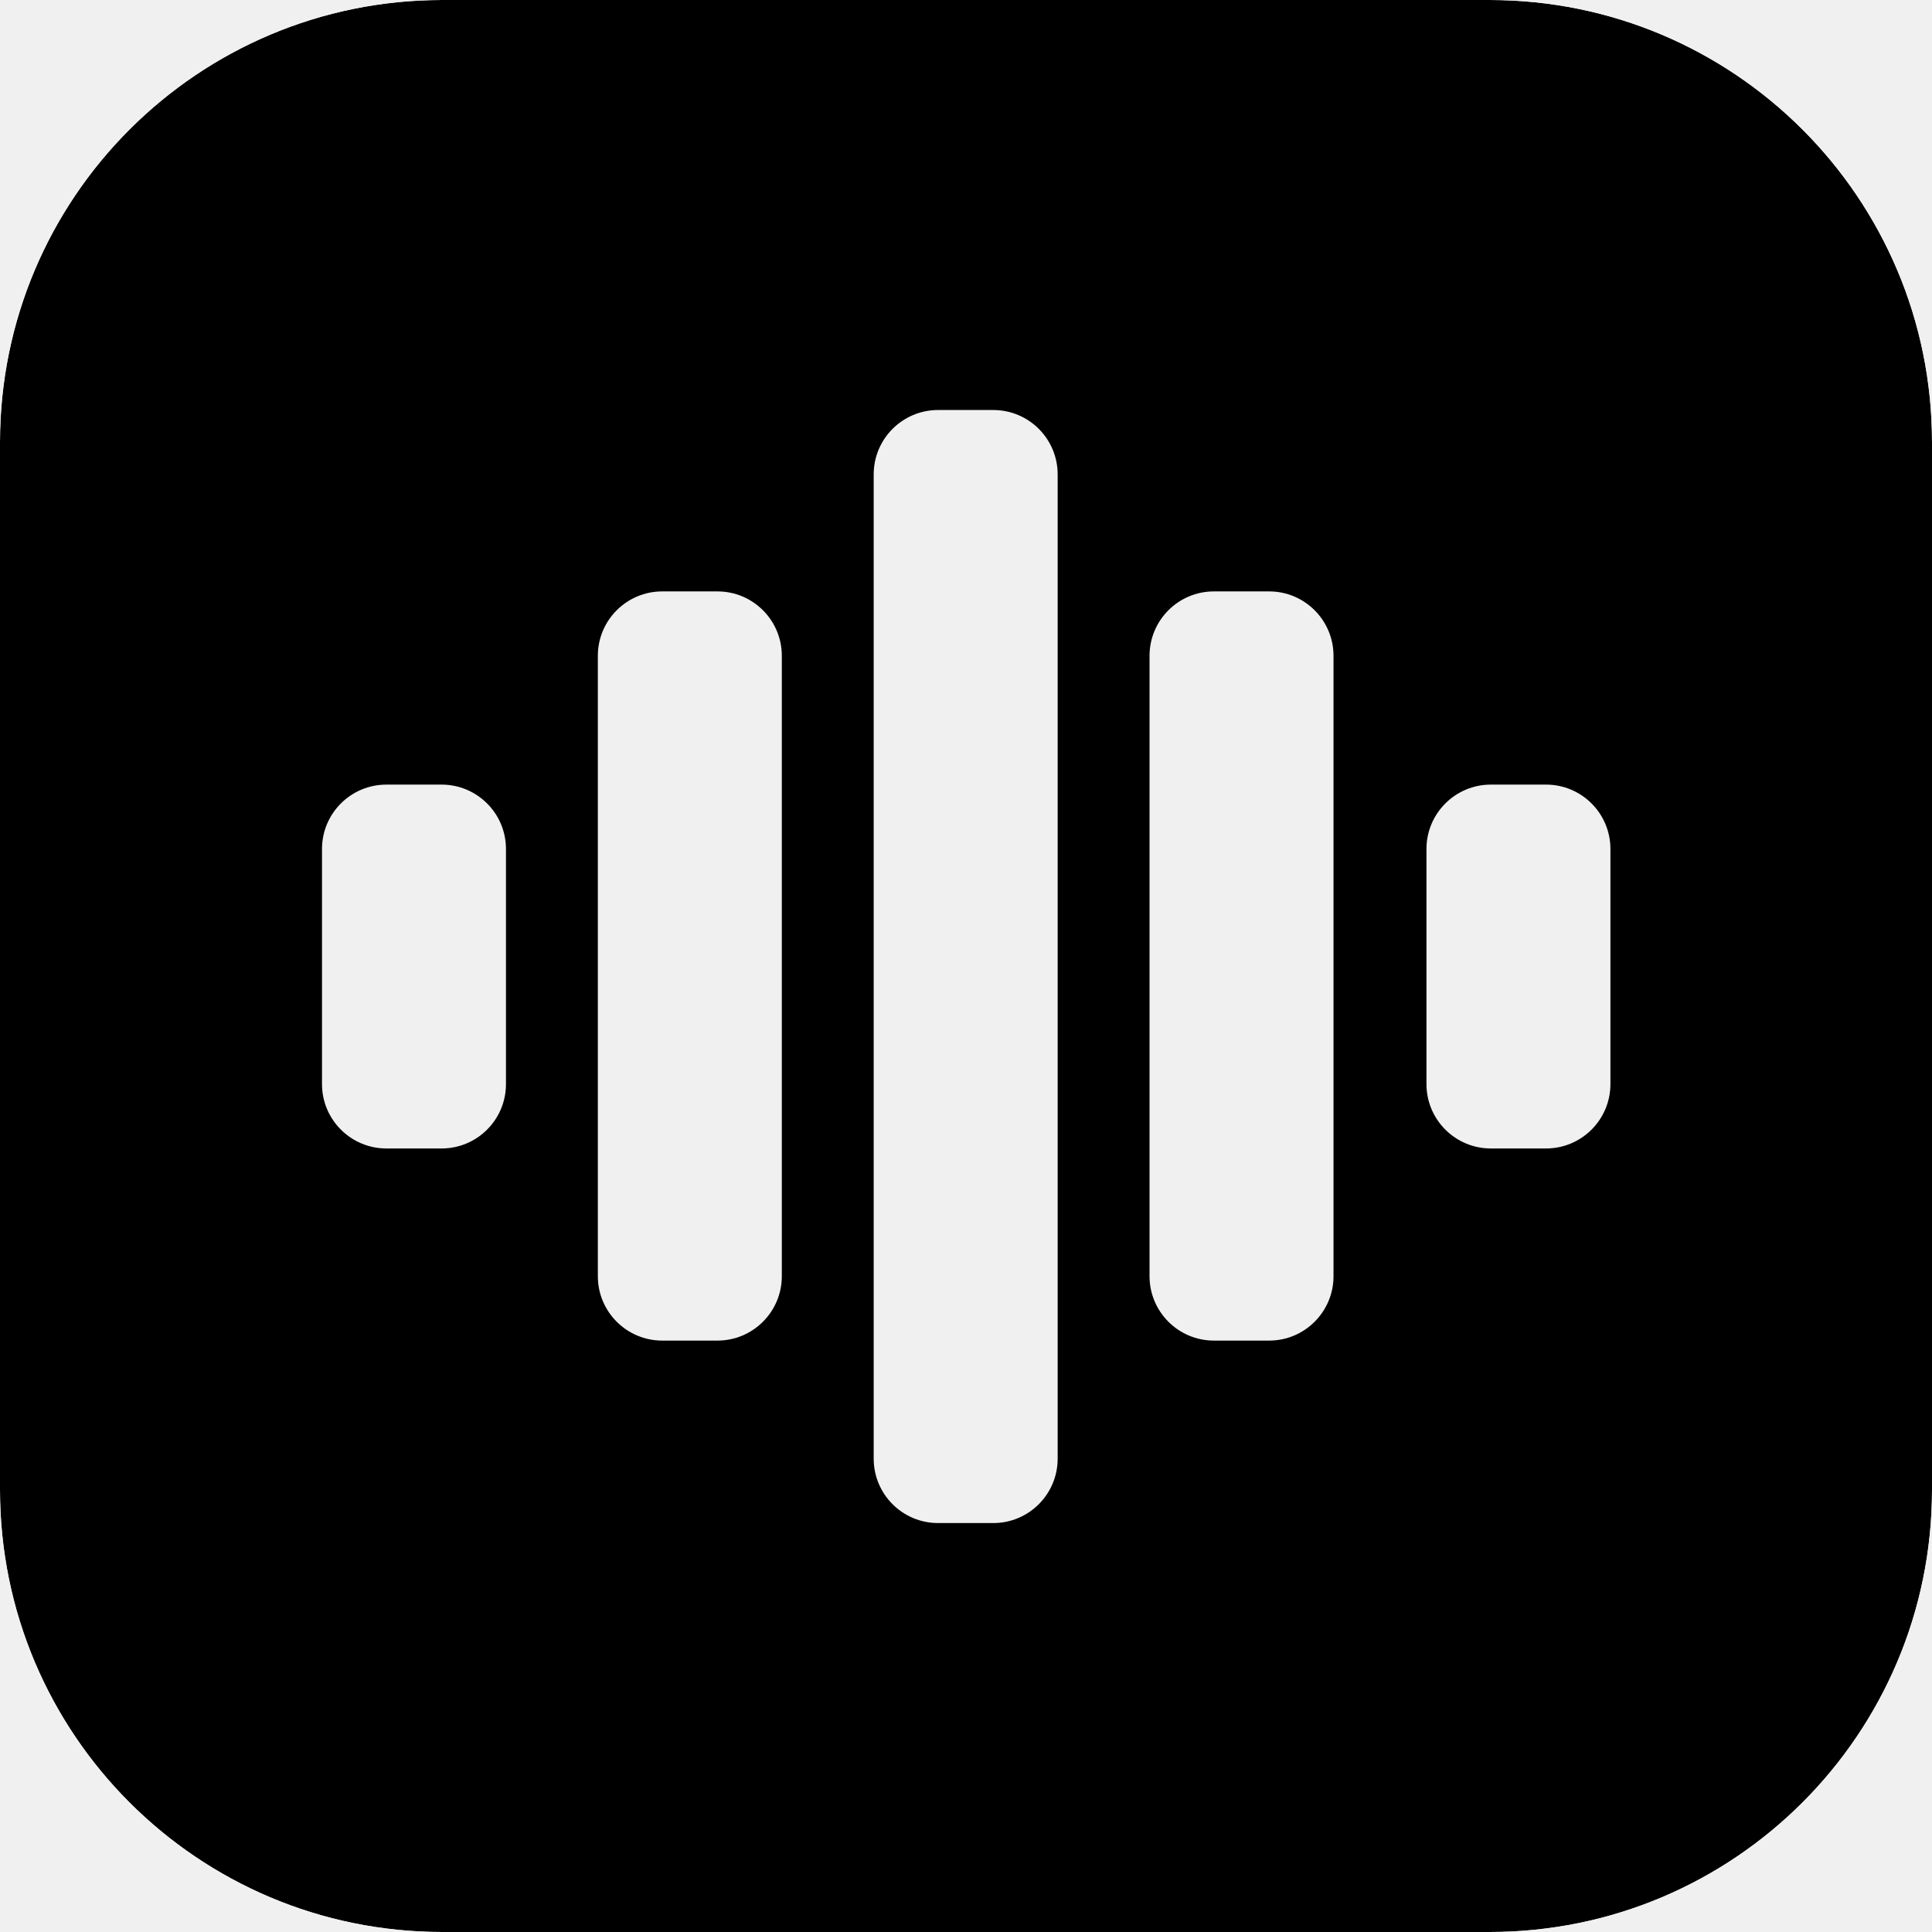
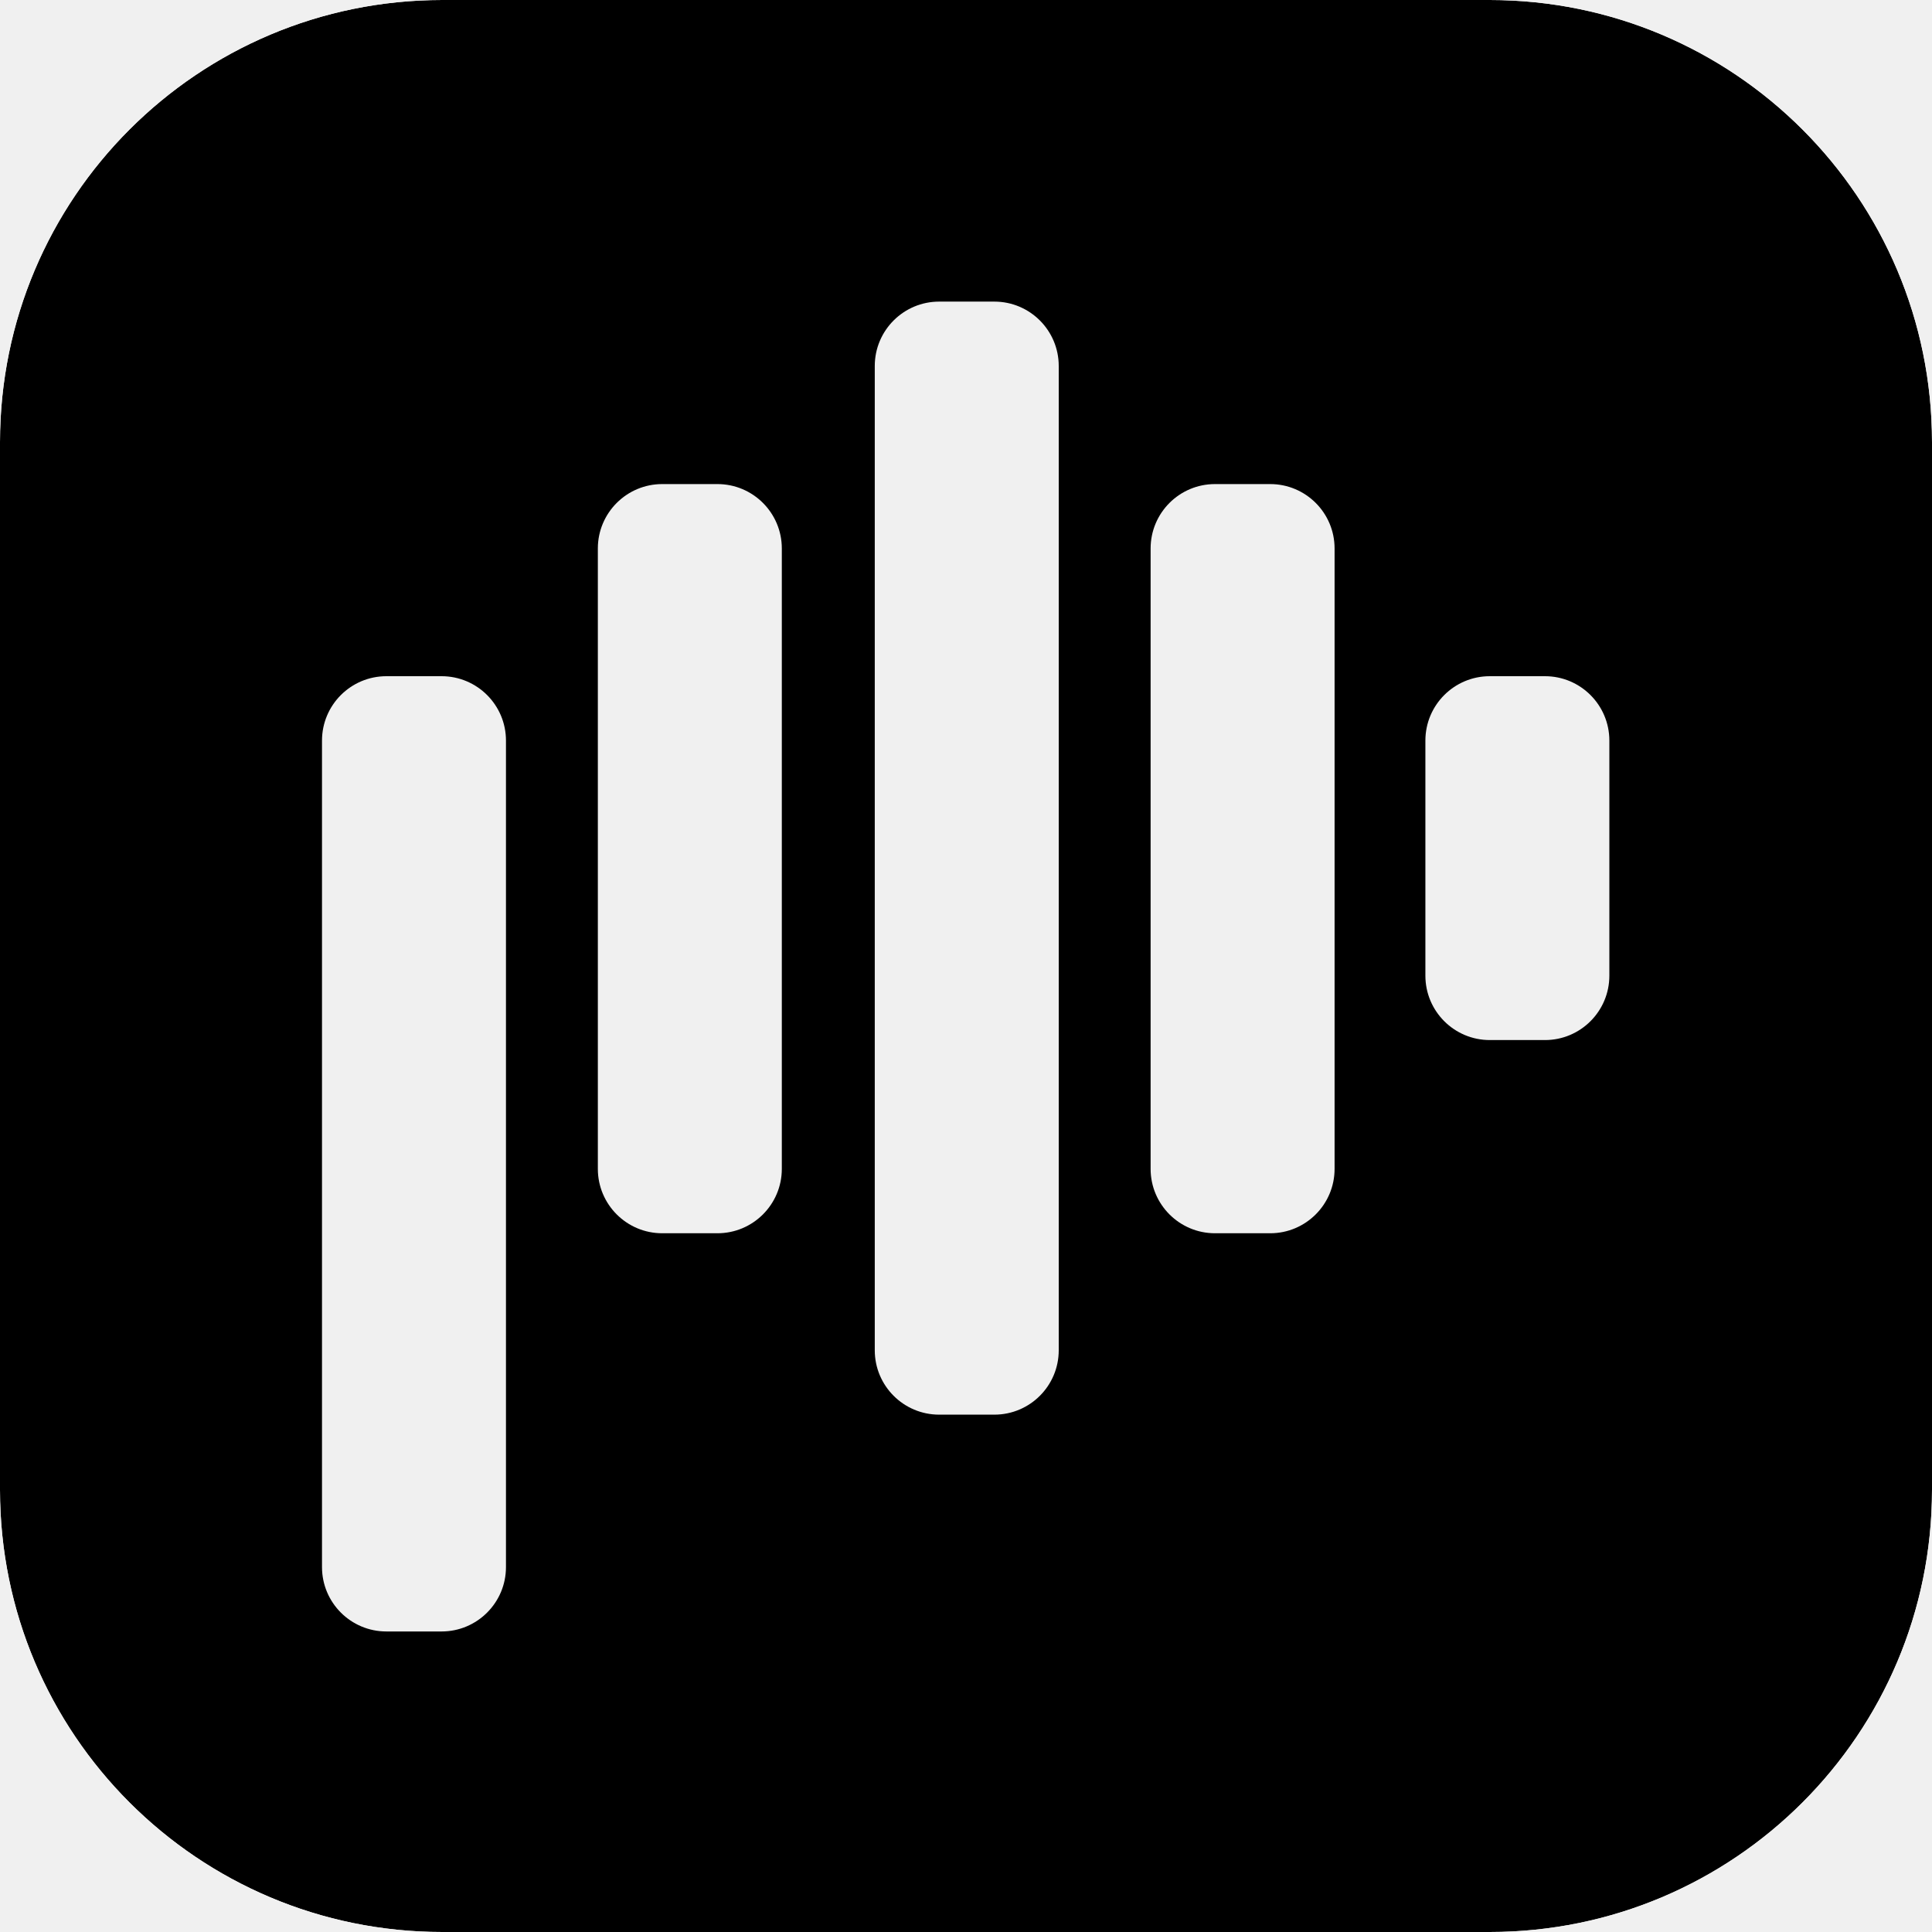
<svg xmlns="http://www.w3.org/2000/svg" width="18" height="18" viewBox="0 0 18 18">
-   <mask id="bars">
+   <mask id="mark">
    <rect width="18" height="18" rx="4.12" fill="#ffffff" />
    <g fill="#000000">
-       <rect x="3" y="7.31" width="1.714" height="3.39" rx="0.6" />
-       <rect x="5.57" y="5.51" width="1.714" height="6.98" rx="0.6" />
-       <rect x="8.14" y="3.82" width="1.714" height="10.37" rx="0.6" />
-       <rect x="10.71" y="5.51" width="1.714" height="6.98" rx="0.6" />
-       <rect x="13.29" y="7.31" width="1.714" height="3.39" rx="0.6" />
+       <rect x="3" y="6.30" width="1.714" height="8.90" rx="0.6" />
+       <rect x="5.57" y="4.51" width="1.714" height="6.98" rx="0.6" />
+       <rect x="8.15" y="2.81" width="1.714" height="10.37" rx="0.6" />
+       <rect x="10.72" y="4.51" width="1.714" height="6.98" rx="0.6" />
+       <rect x="13.28" y="6.30" width="1.714" height="3.39" rx="0.6" />
    </g>
  </mask>
-   <rect width="18" height="18" rx="4.12" fill="#000000" mask="url(#bars)" />
+   <rect width="18" height="18" rx="4.12" fill="#000000" mask="url(#mark)" />
</svg>
